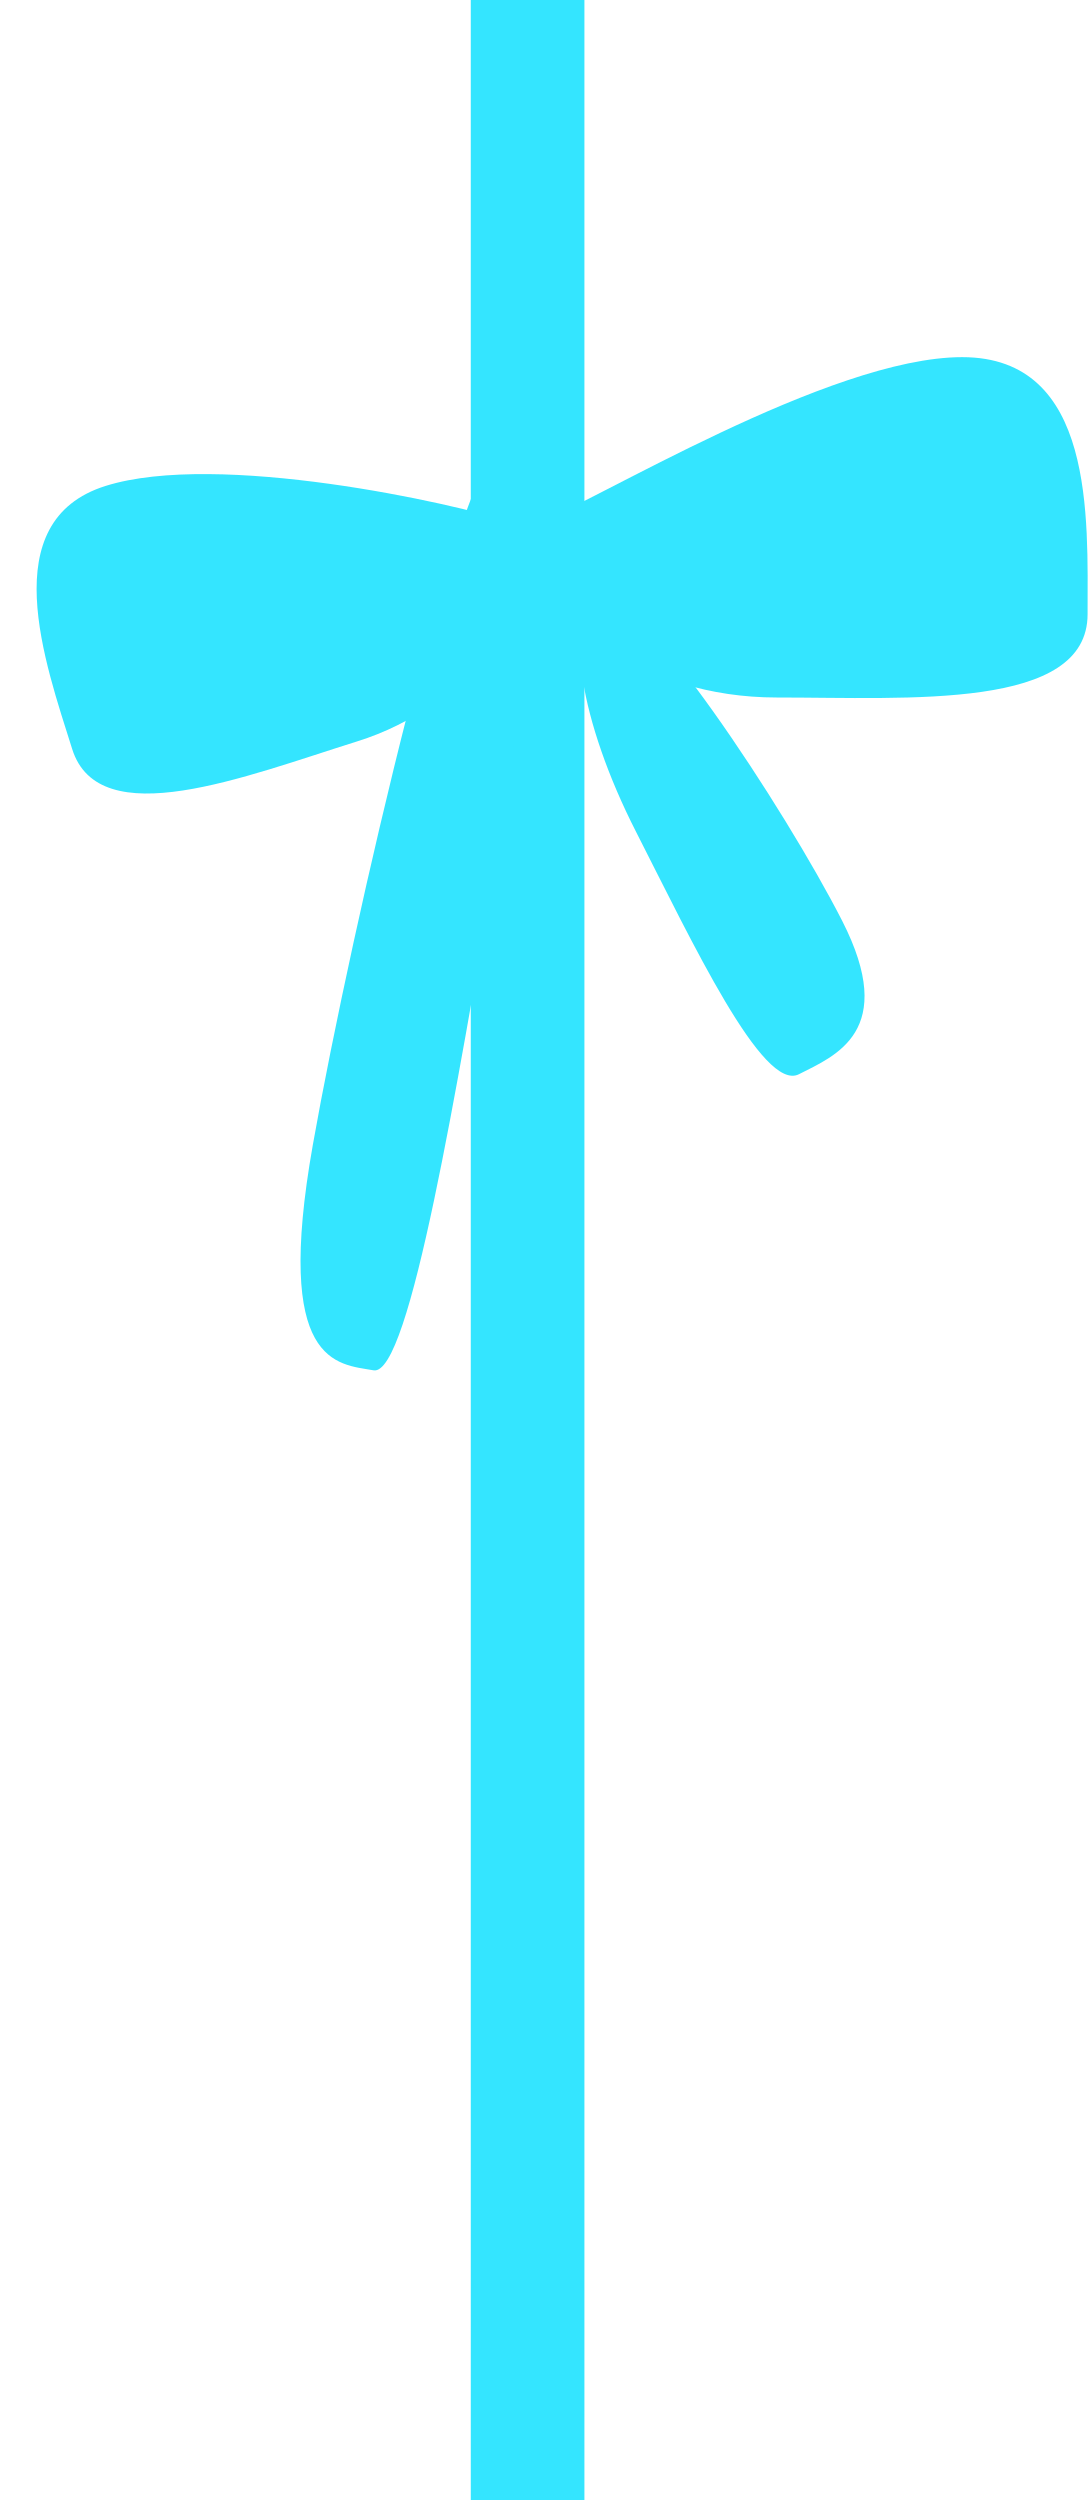
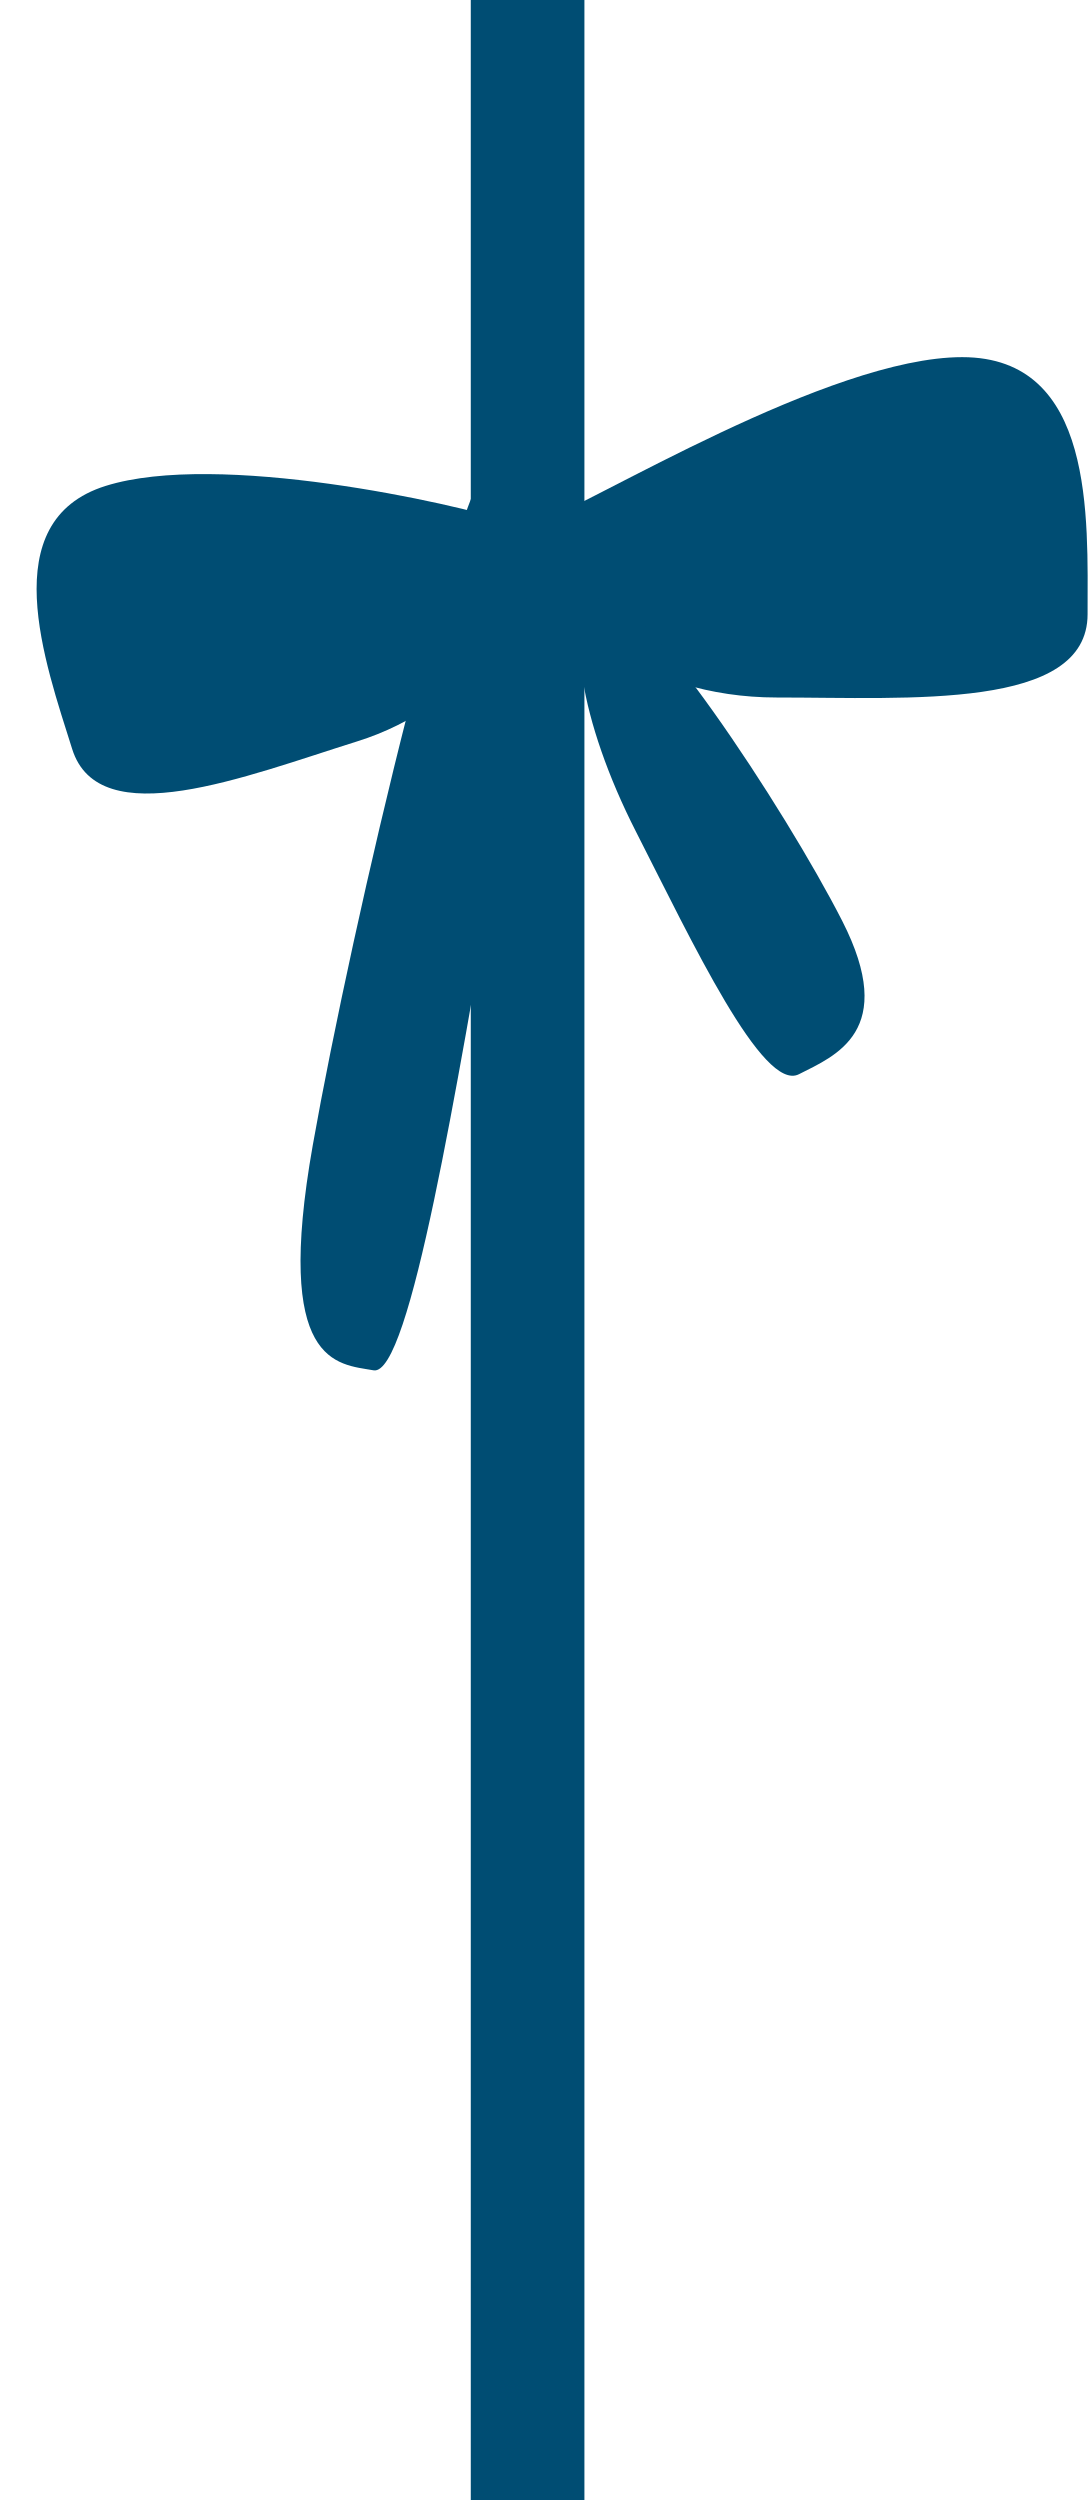
<svg xmlns="http://www.w3.org/2000/svg" width="67" height="154" viewBox="0 0 67 154" fill="none">
-   <path d="M29 0H36V154H29V0Z" fill="#34E5FF" />
-   <path d="M4.444 46.135C6.102 51.423 15.115 47.828 22.012 45.666C28.908 43.504 33.155 37.465 31.497 32.176C28 31 13.404 27.77 6.508 29.932C-0.389 32.094 2.786 40.846 4.444 46.135Z" fill="#34E5FF" />
-   <path d="M66.995 37.836C66.995 43.748 56.027 42.966 47.834 42.966C39.642 42.966 33 38.172 33 32.26C36.5 31 51.076 22 59.269 22C67.462 22 66.995 31.923 66.995 37.836Z" fill="#34E5FF" />
-   <path d="M23.012 84.412C25.256 84.809 28.175 66.576 30.577 52.996C32.979 39.416 33.107 28.086 30.863 27.689C28.619 27.292 21.669 56.962 19.267 70.542C16.865 84.122 20.768 84.015 23.012 84.412Z" fill="#34E5FF" />
-   <path d="M49.214 66.172C46.997 67.302 42.644 58.036 39.174 51.227C35.703 44.418 34.687 37.982 36.904 36.852C39.121 35.722 48.408 49.915 51.879 56.725C55.349 63.534 51.431 65.043 49.214 66.172Z" fill="#34E5FF" />
+   <path d="M29 0H36V154H29V0Z" fill="#004D73" />
+   <path d="M4.444 46.135C6.102 51.423 15.115 47.828 22.012 45.666C28.908 43.504 33.155 37.465 31.497 32.176C28 31 13.404 27.77 6.508 29.932C-0.389 32.094 2.786 40.846 4.444 46.135Z" fill="#004D73" />
+   <path d="M66.995 37.836C66.995 43.748 56.027 42.966 47.834 42.966C39.642 42.966 33 38.172 33 32.26C36.5 31 51.076 22 59.269 22C67.462 22 66.995 31.923 66.995 37.836Z" fill="#004D73" />
+   <path d="M23.012 84.412C25.256 84.809 28.175 66.576 30.577 52.996C32.979 39.416 33.107 28.086 30.863 27.689C28.619 27.292 21.669 56.962 19.267 70.542C16.865 84.122 20.768 84.015 23.012 84.412Z" fill="#004D73" />
+   <path d="M49.214 66.172C46.997 67.302 42.644 58.037 39.174 51.227C35.703 44.418 34.687 37.982 36.904 36.852C39.121 35.722 48.408 49.915 51.879 56.725C55.349 63.534 51.431 65.043 49.214 66.172Z" fill="#004D73" />
</svg>
